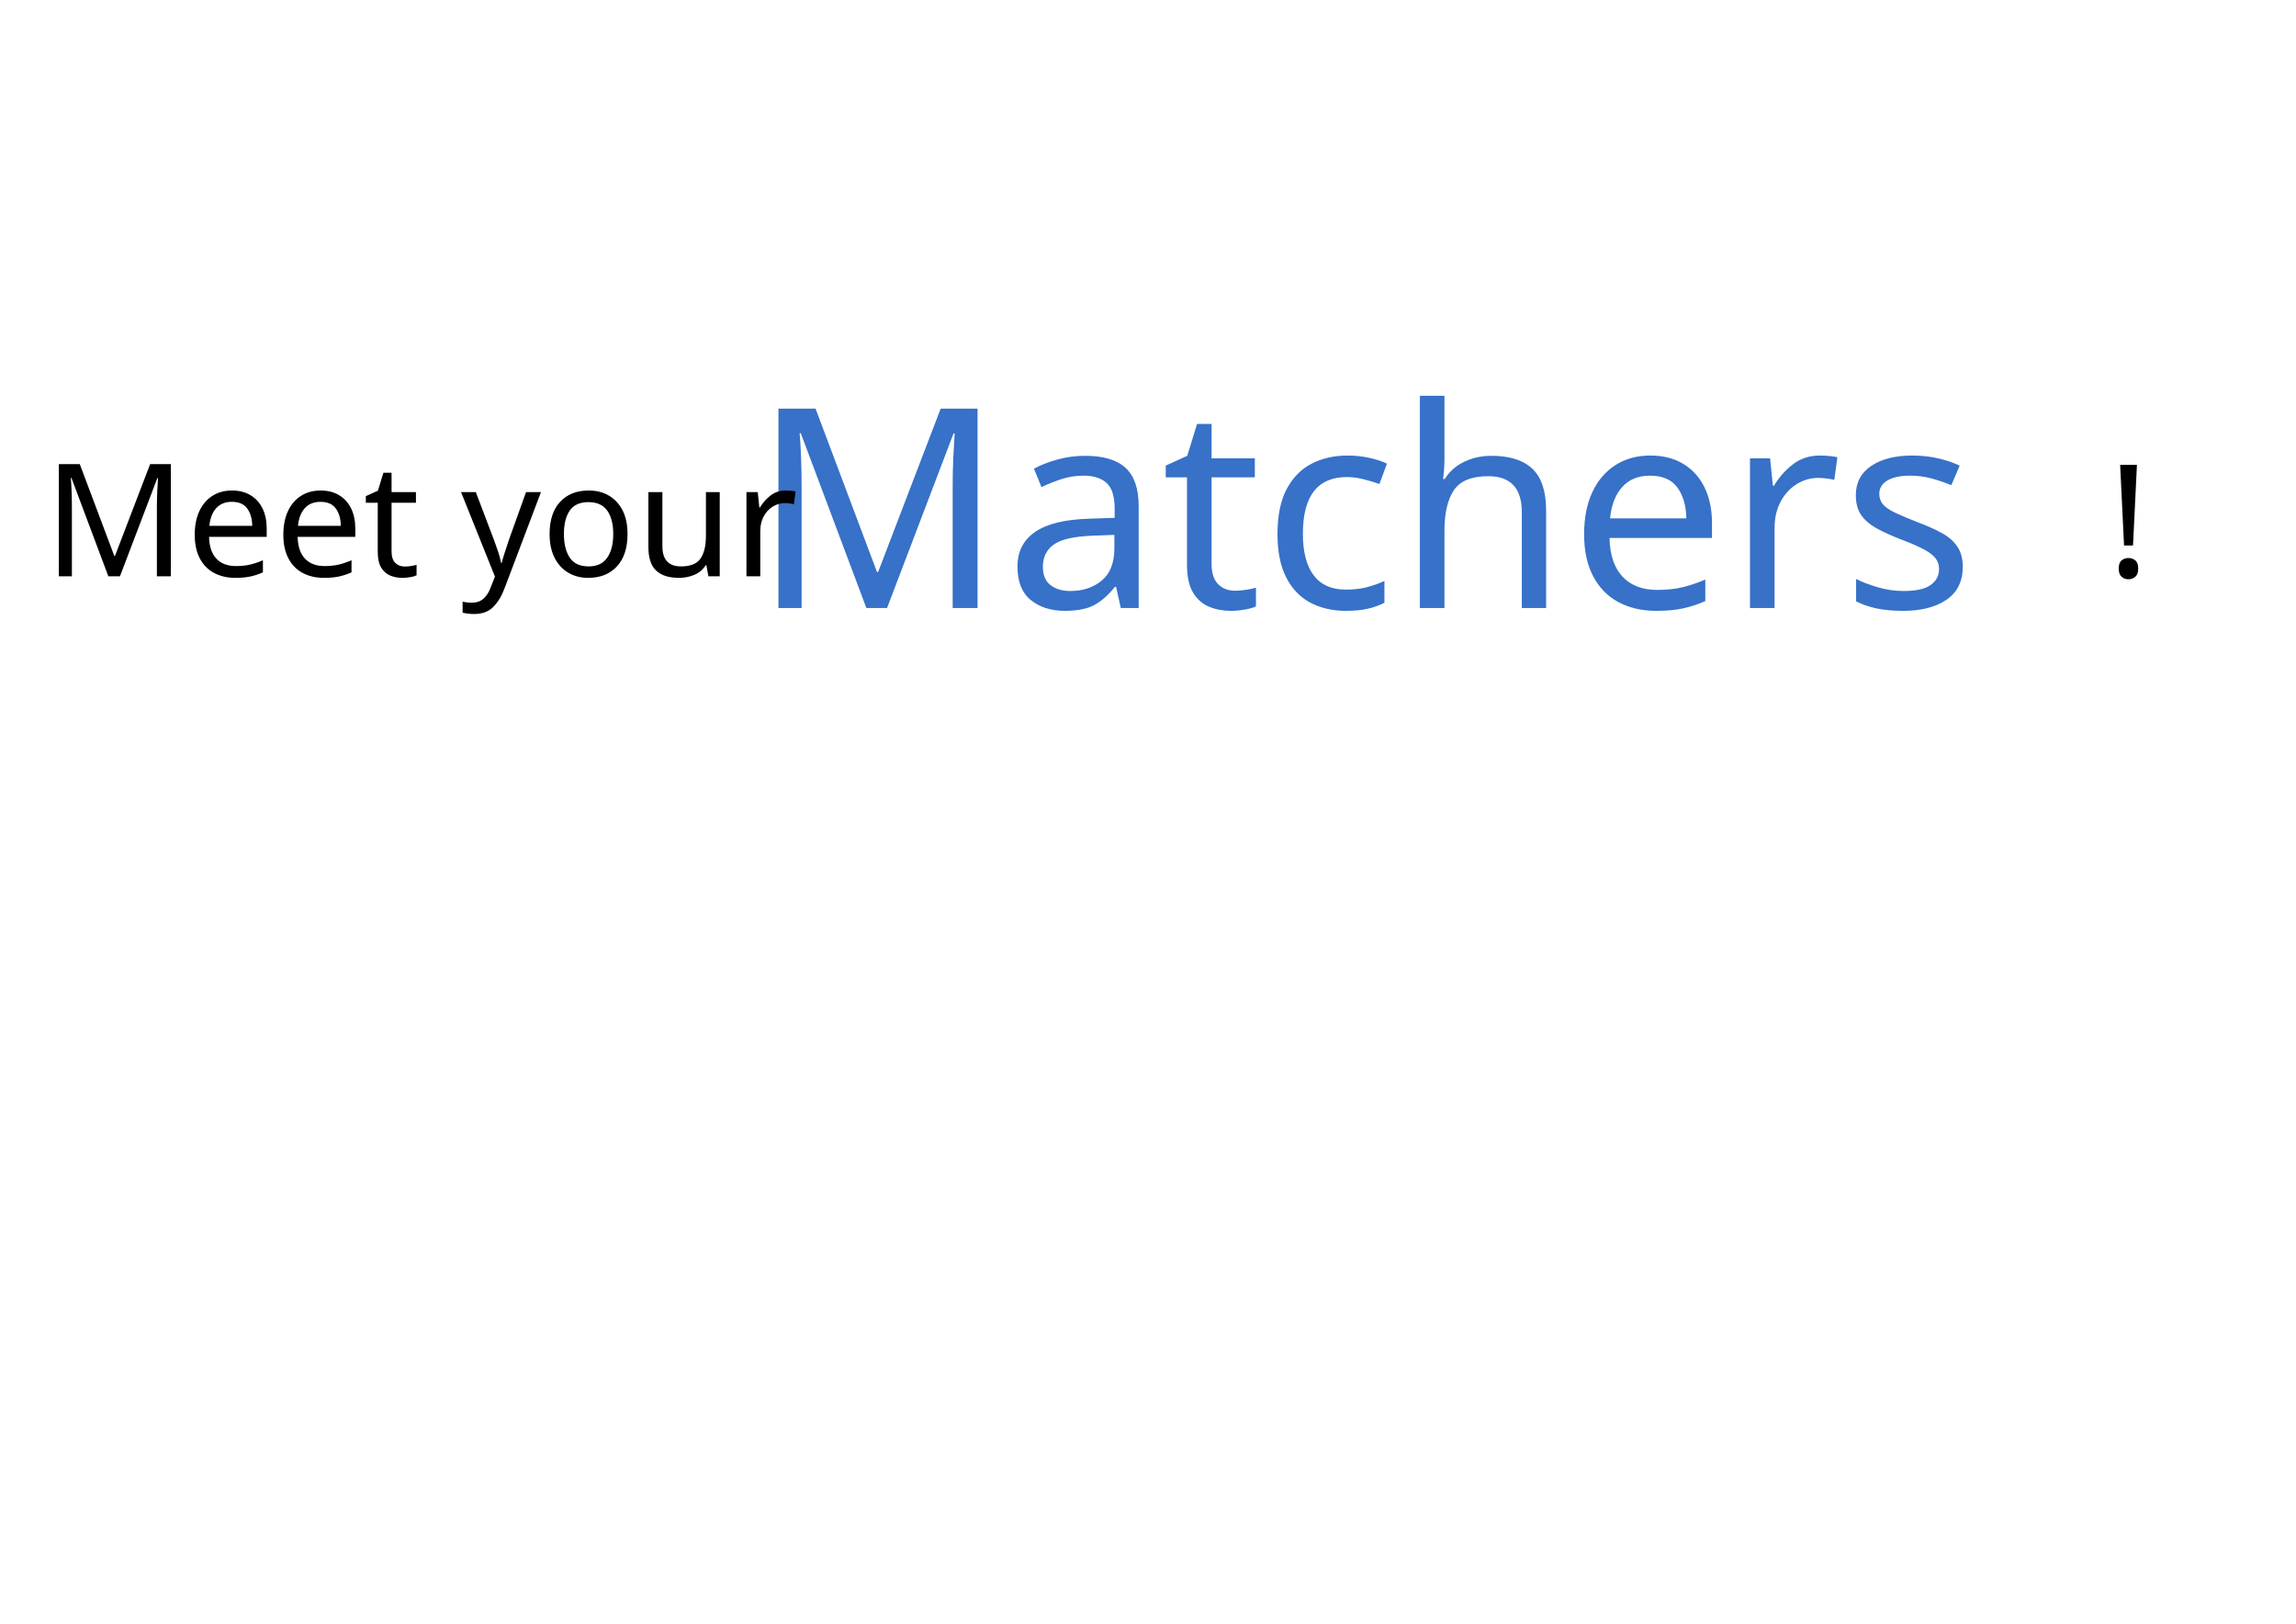
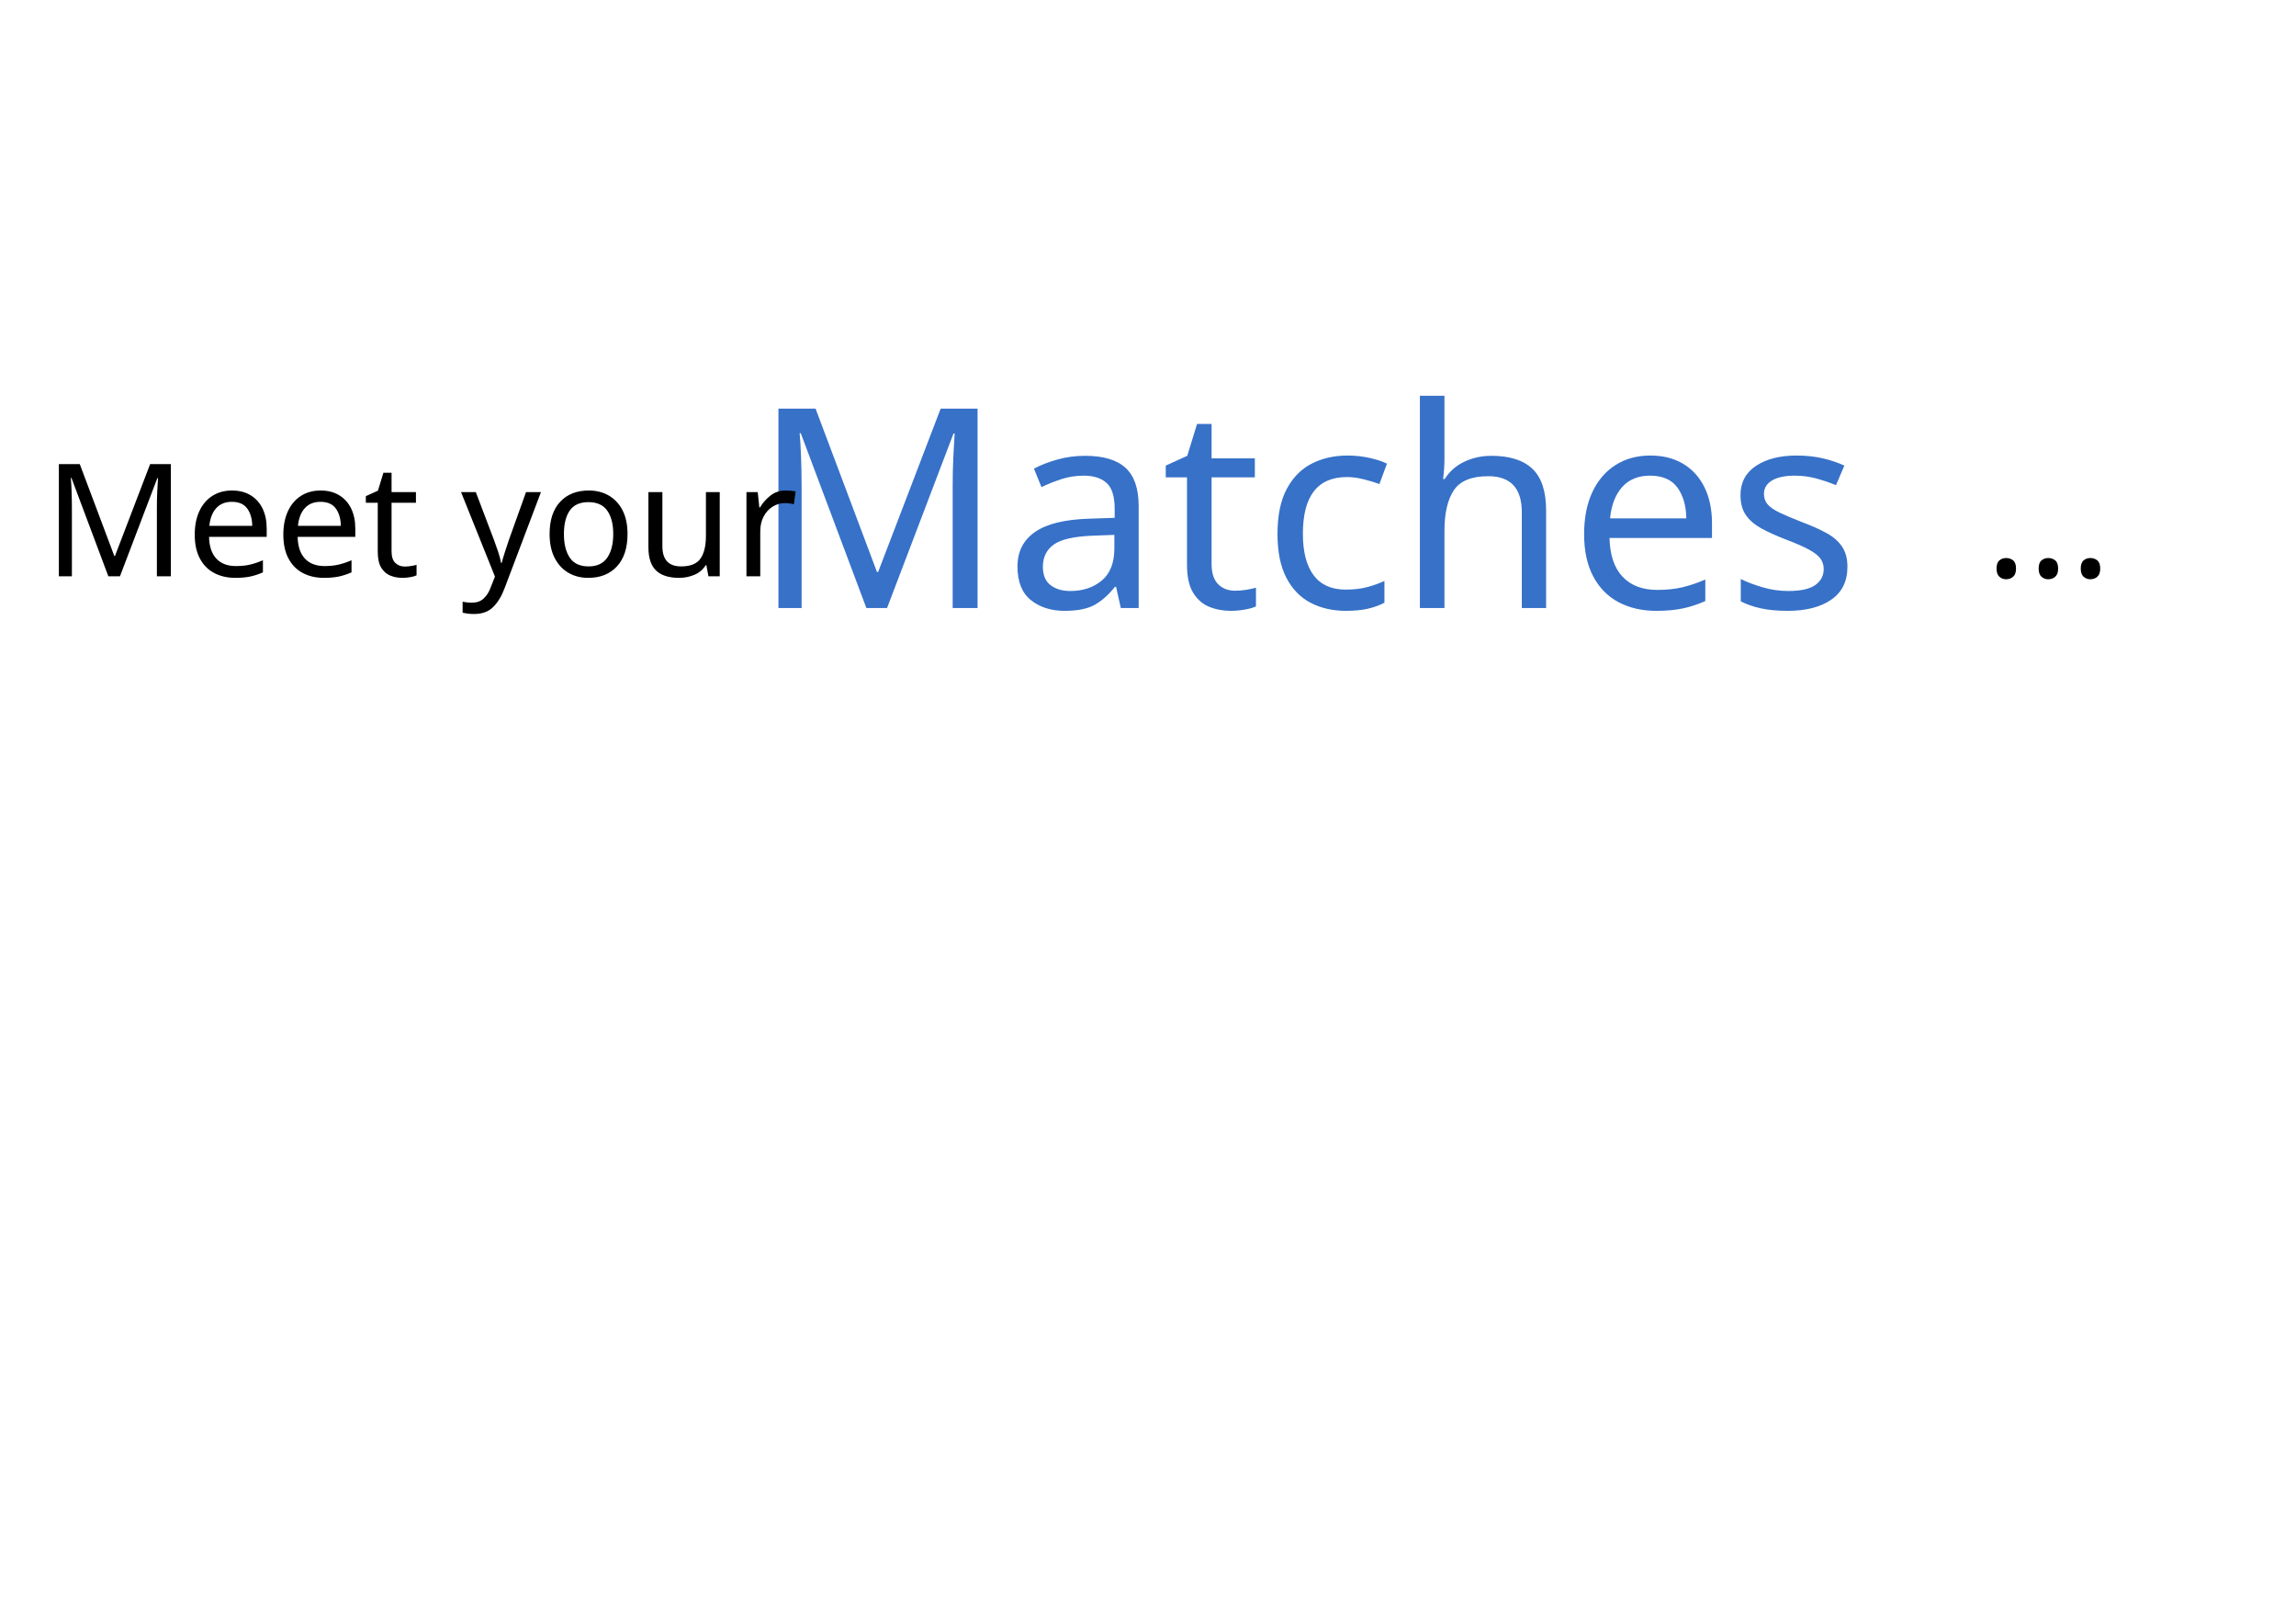
<svg xmlns="http://www.w3.org/2000/svg" width="1052.362" height="744.094" id="svg2" version="1.1">
  <defs id="defs4" />
  <g id="layer1" transform="translate(0,-308.2677)">
    <text xml:space="preserve" style="font-size:144px;font-style:normal;font-variant:normal;font-weight:normal;font-stretch:normal;line-height:125%;letter-spacing:0px;word-spacing:0px;fill:#3771c8;fill-opacity:1;stroke:none;font-family:Kristen ITC;-inkscape-font-specification:Kristen ITC" x="344.373" y="586.918" id="text2985">
-       <tspan id="tspan2987" x="344.373" y="586.918" style="font-size:128px">Matchers</tspan>
+       <tspan id="tspan2987" x="344.373" y="586.918" style="font-size:128px">Matches</tspan>
    </text>
    <flowRoot xml:space="preserve" id="flowRoot3000" style="font-size:20px;font-style:normal;font-weight:normal;line-height:125%;letter-spacing:0px;word-spacing:0px;fill:#000000;fill-opacity:1;stroke:none;font-family:Sans">
      <flowRegion id="flowRegion3002">
        <rect id="rect3004" width="38.571" height="55.714" x="390" y="283.791" />
      </flowRegion>
      <flowPara id="flowPara3006" />
    </flowRoot>
    <text xml:space="preserve" style="font-size:72px;font-style:normal;font-weight:normal;line-height:125%;letter-spacing:0px;word-spacing:0px;fill:#000000;fill-opacity:1;stroke:none;font-family:Sans" x="20" y="572.362" id="text3776">
      <tspan id="tspan3778" x="20" y="572.362" style="font-size:72px;font-style:normal;font-variant:normal;font-weight:normal;font-stretch:normal;font-family:Calibri;-inkscape-font-specification:Calibri">Meet your</tspan>
    </text>
-     <text xml:space="preserve" style="font-size:72px;font-style:normal;font-weight:normal;line-height:125%;letter-spacing:0px;word-spacing:0px;fill:#000000;fill-opacity:1;stroke:none;font-family:Sans" x="965.924" y="572.71" id="text3776-1">
-       <tspan id="tspan3778-7" x="965.924" y="572.71" style="font-size:72px;font-style:normal;font-variant:normal;font-weight:normal;font-stretch:normal;font-family:Calibri;-inkscape-font-specification:Calibri">!</tspan>
+     <text xml:space="preserve" style="font-size:72px;font-style:normal;font-weight:normal;line-height:125%;letter-spacing:0px;word-spacing:0px;fill:#000000;fill-opacity:1;stroke:none;font-family:Sans" x="909.924" y="572.71" id="text3776-1">
+       <tspan id="tspan3778-7" x="909.924" y="572.71" style="font-size:72px;font-style:normal;font-variant:normal;font-weight:normal;font-stretch:normal;font-family:Calibri;-inkscape-font-specification:Calibri">...</tspan>
    </text>
  </g>
</svg>
